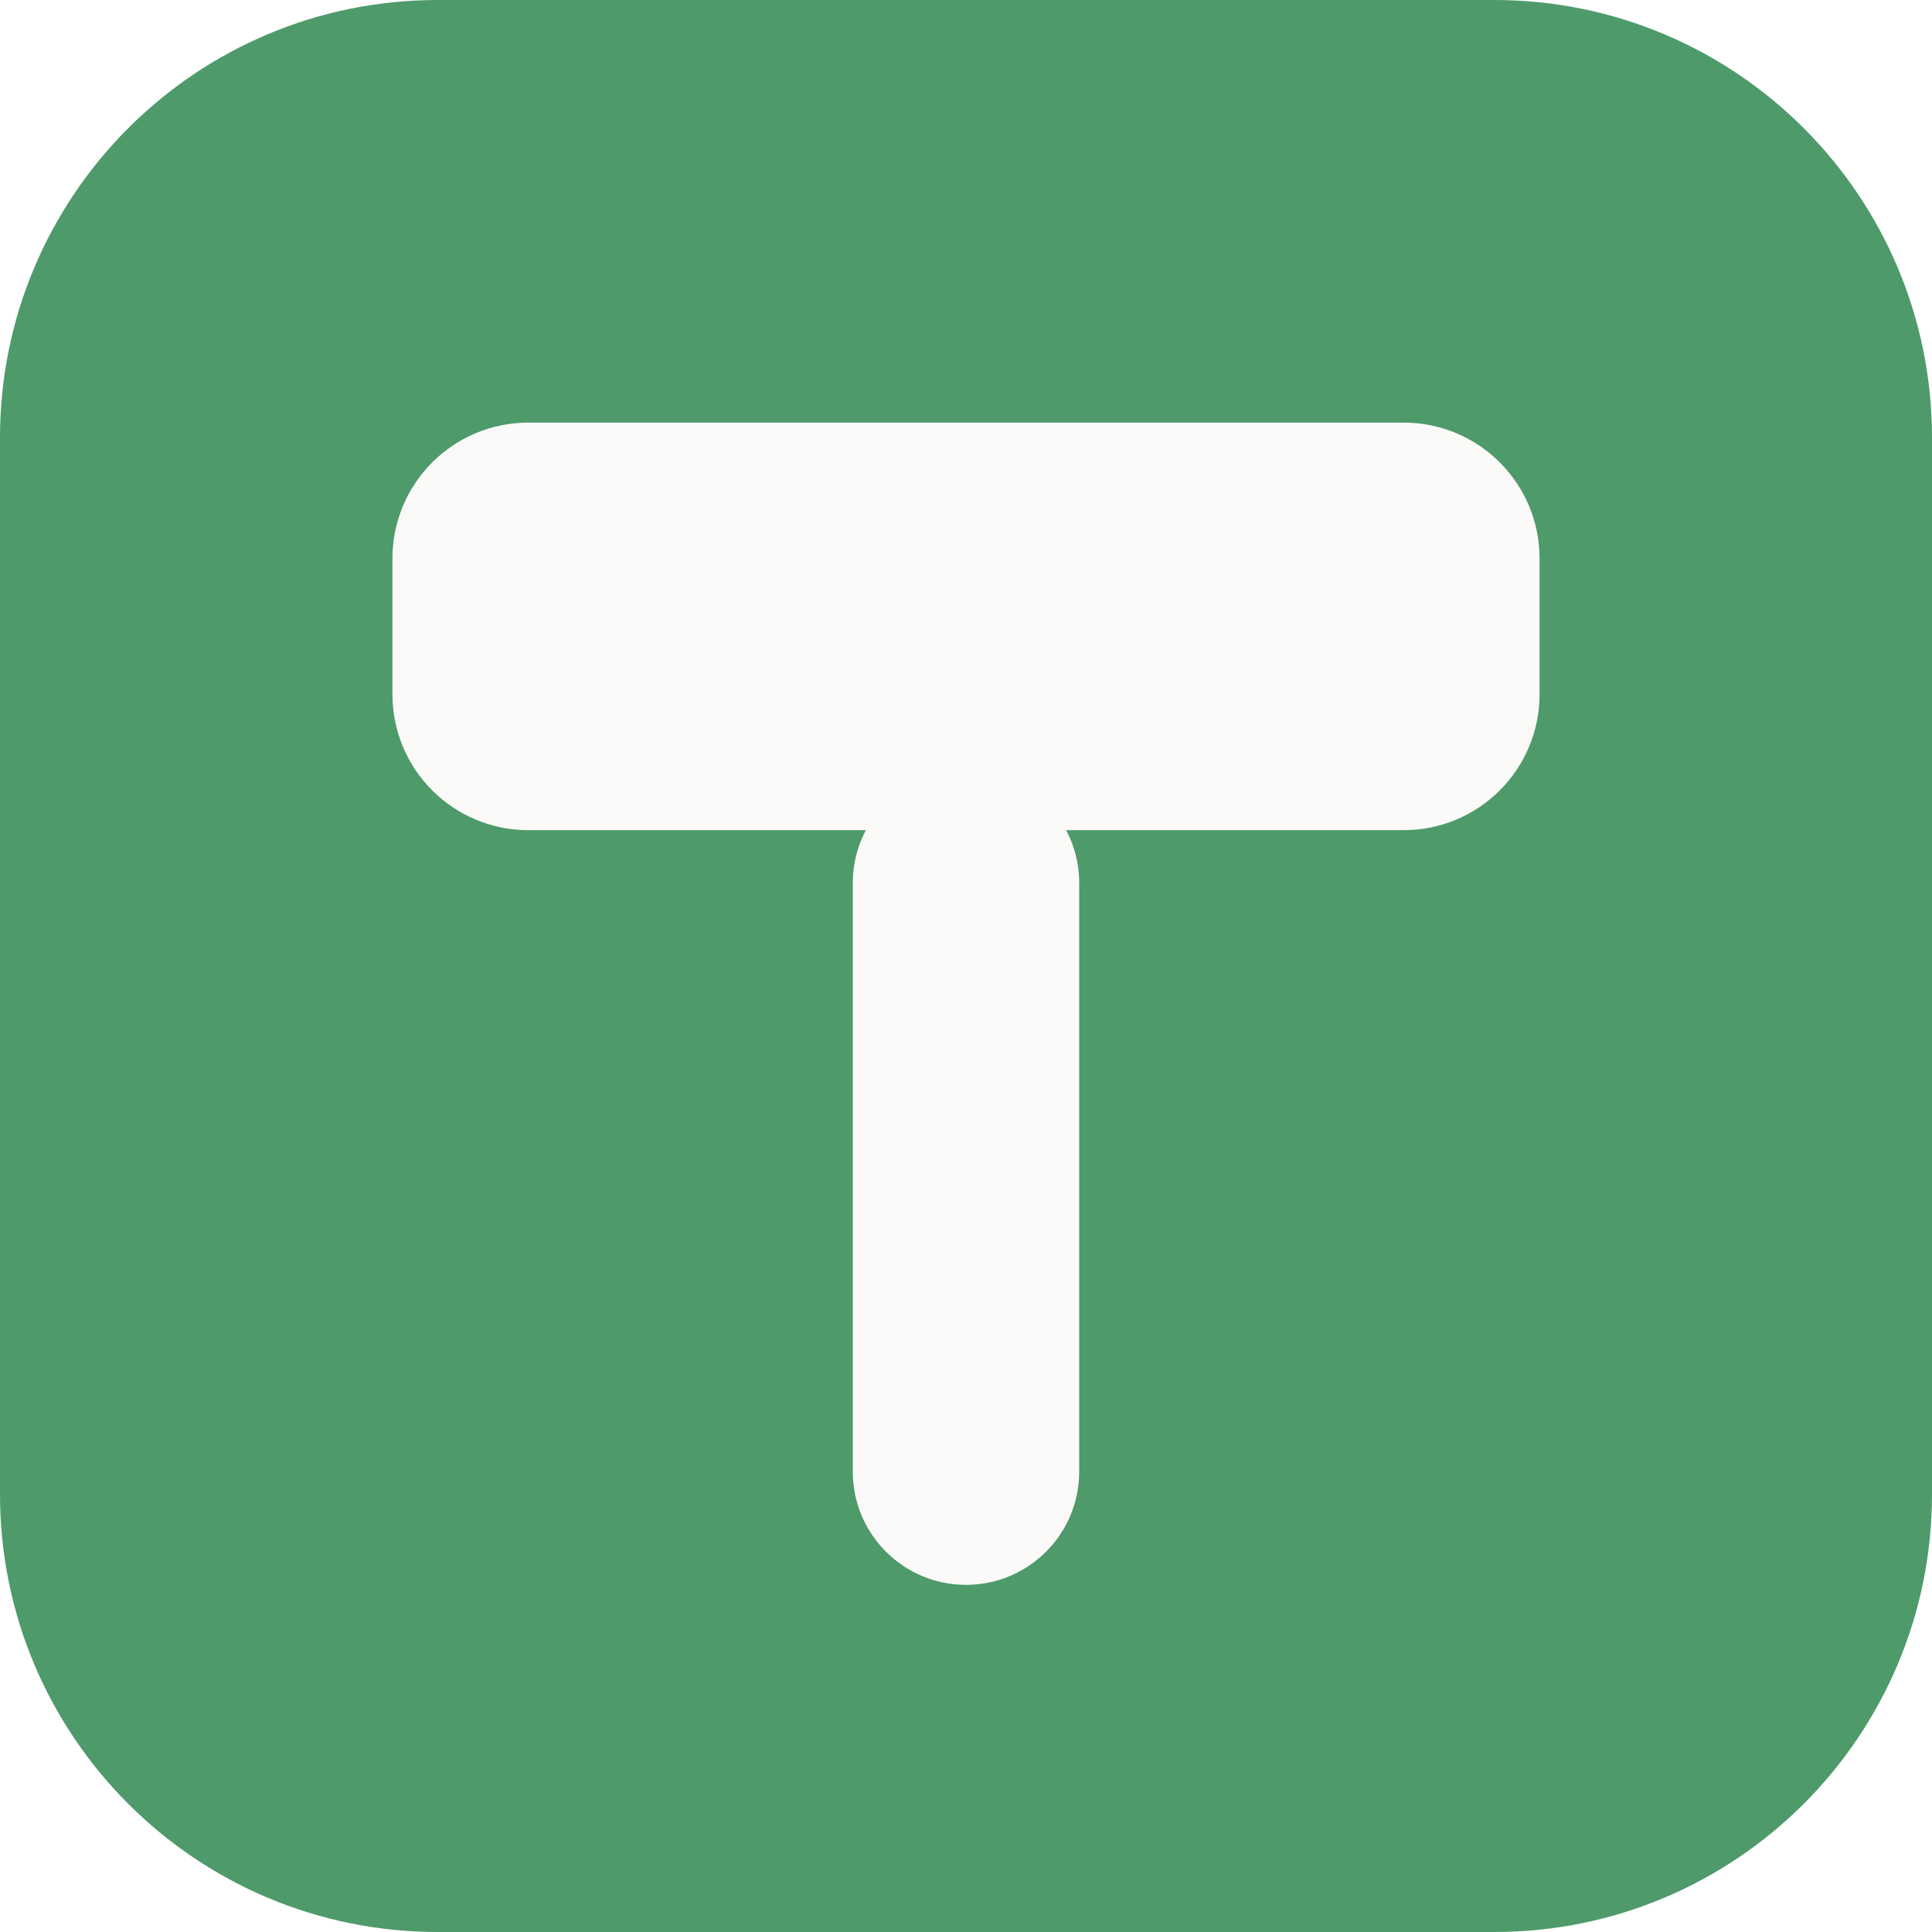
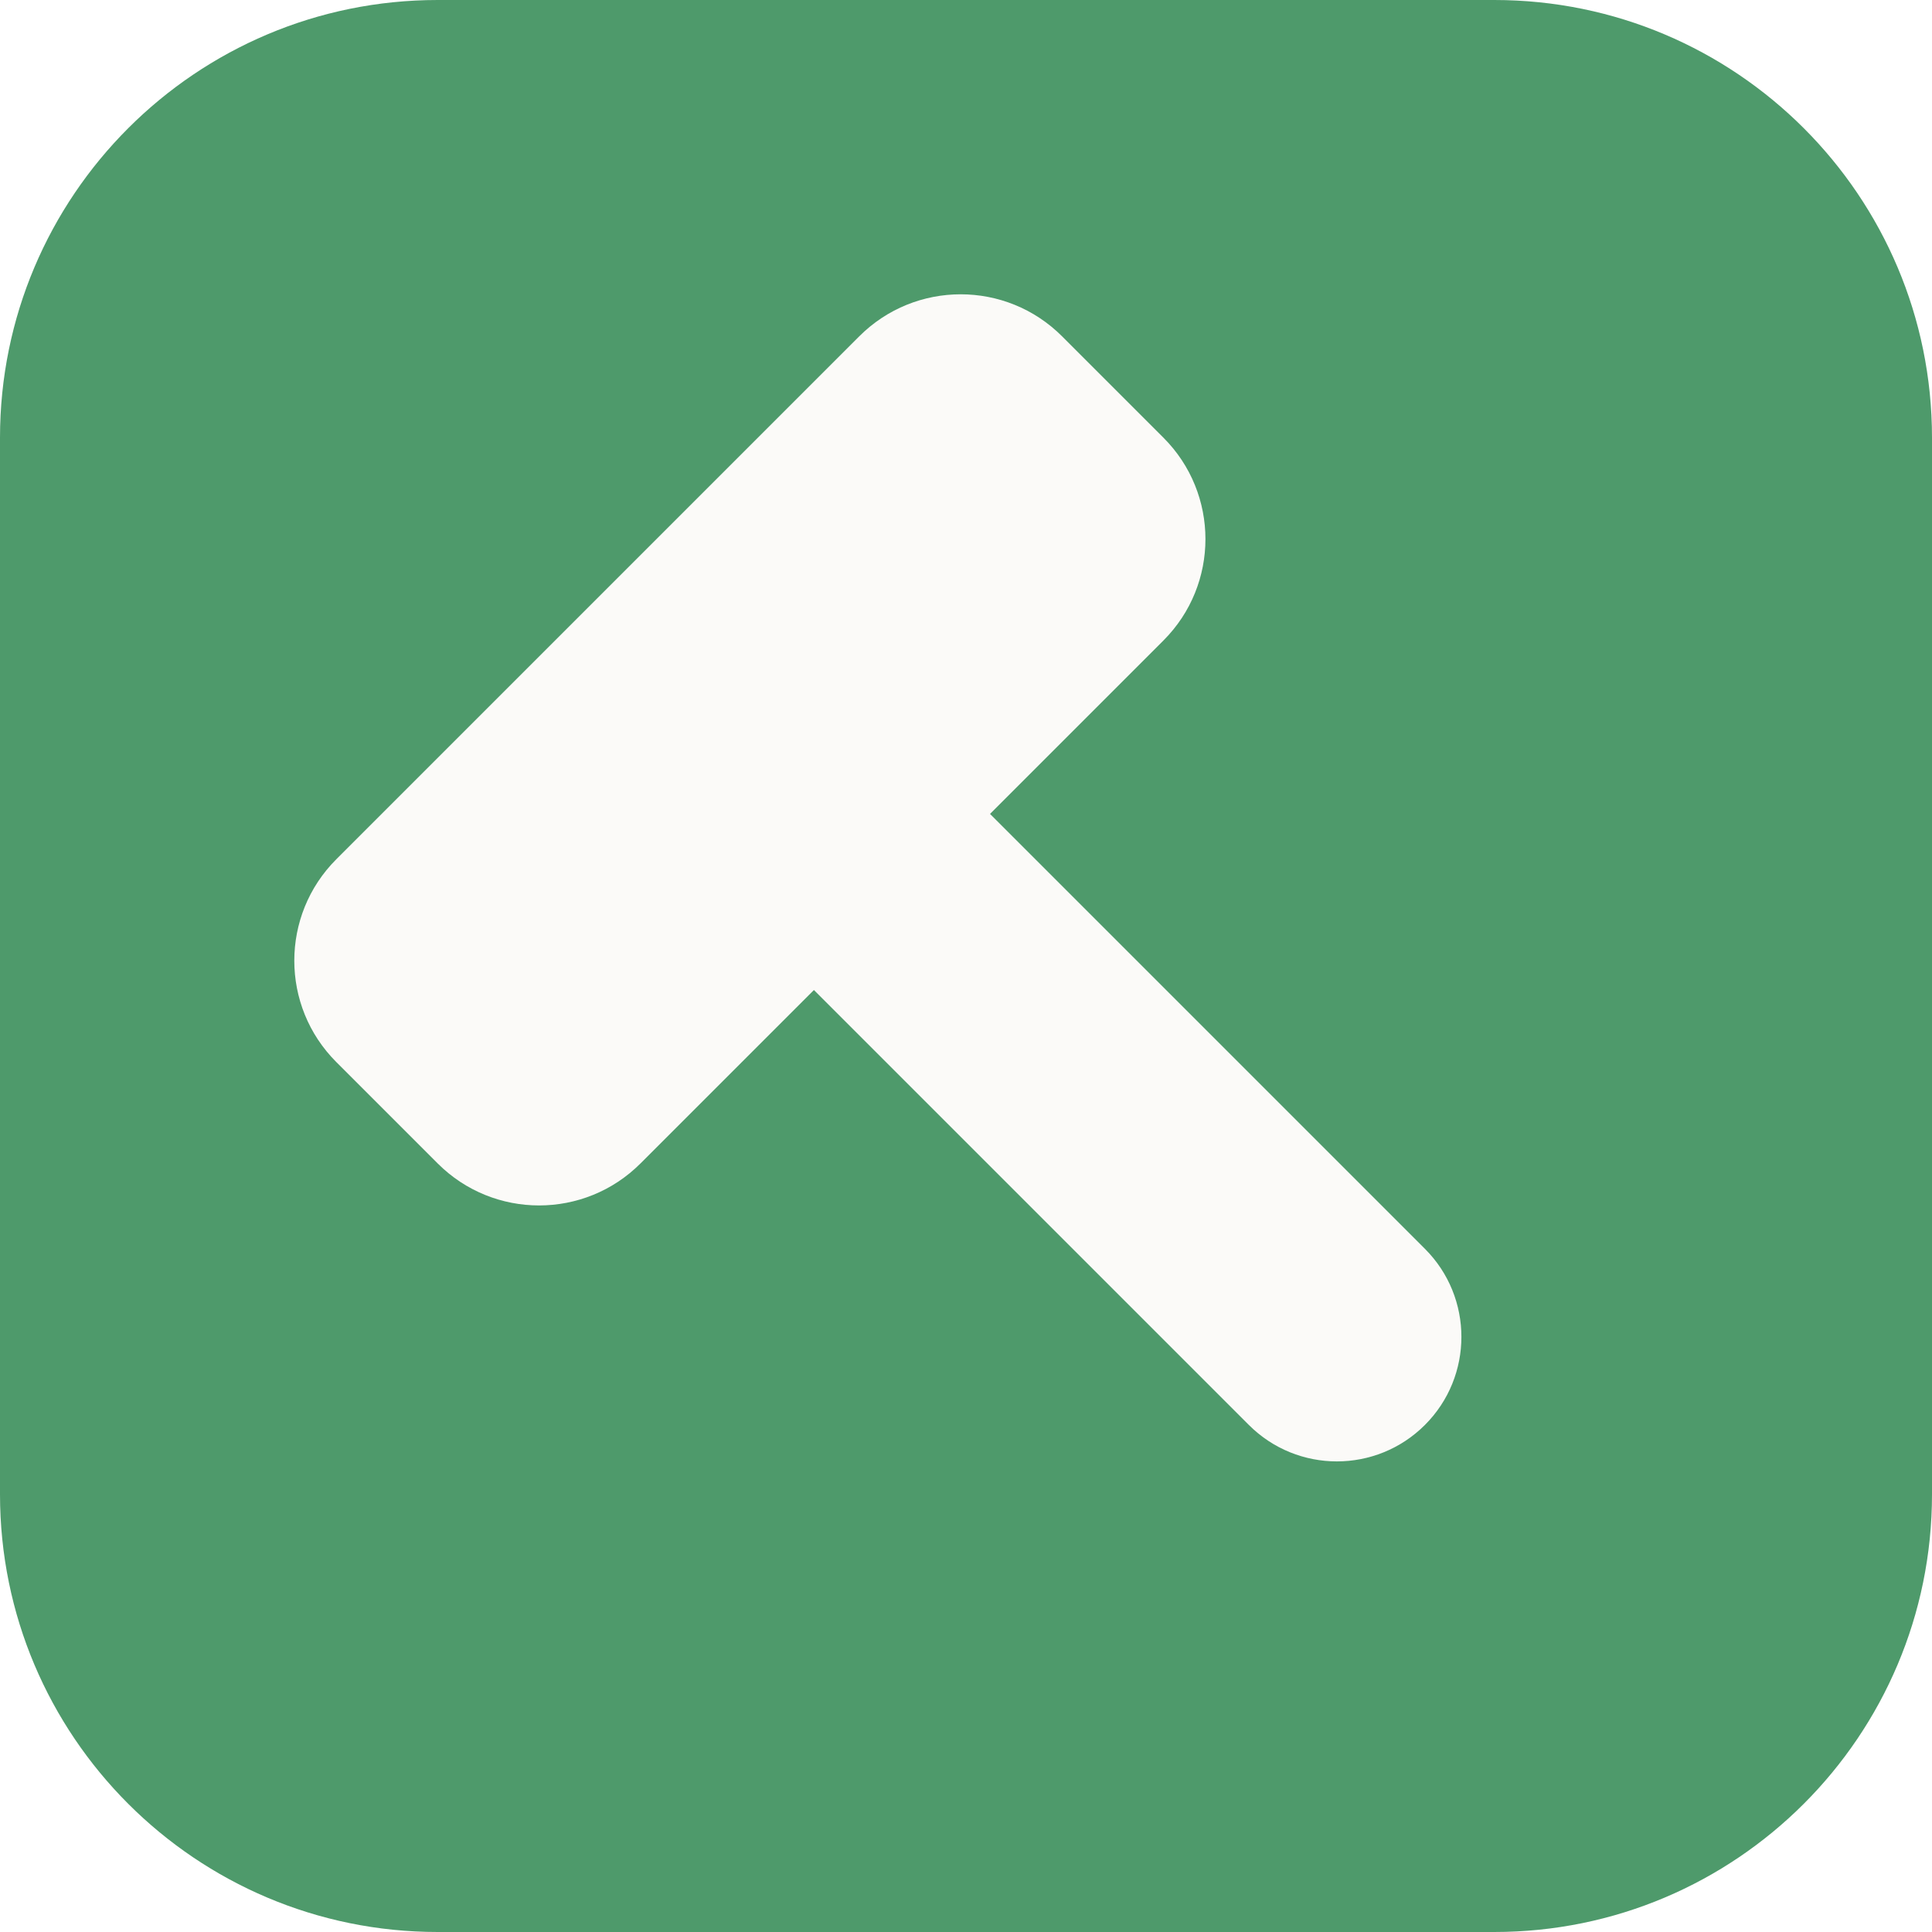
<svg xmlns="http://www.w3.org/2000/svg" width="1024" height="1024" viewBox="0 0 1024 1024">
  <rect x="0" y="0" width="1024" height="1024" rx="232" fill="#4E9A6B" />
-   <g fill="#FBFAF8">
-     <rect x="208" y="224" width="608" height="216" rx="72" />
-     <rect x="452" y="408" width="120" height="432" rx="60" />
+   <g fill="#FBFAF8" transform="rotate(-45 512 512)">
+     <rect x="240" y="236" width="544" height="228" rx="76" />
+     <rect x="446" y="380" width="132" height="476" rx="66" />
  </g>
</svg>
